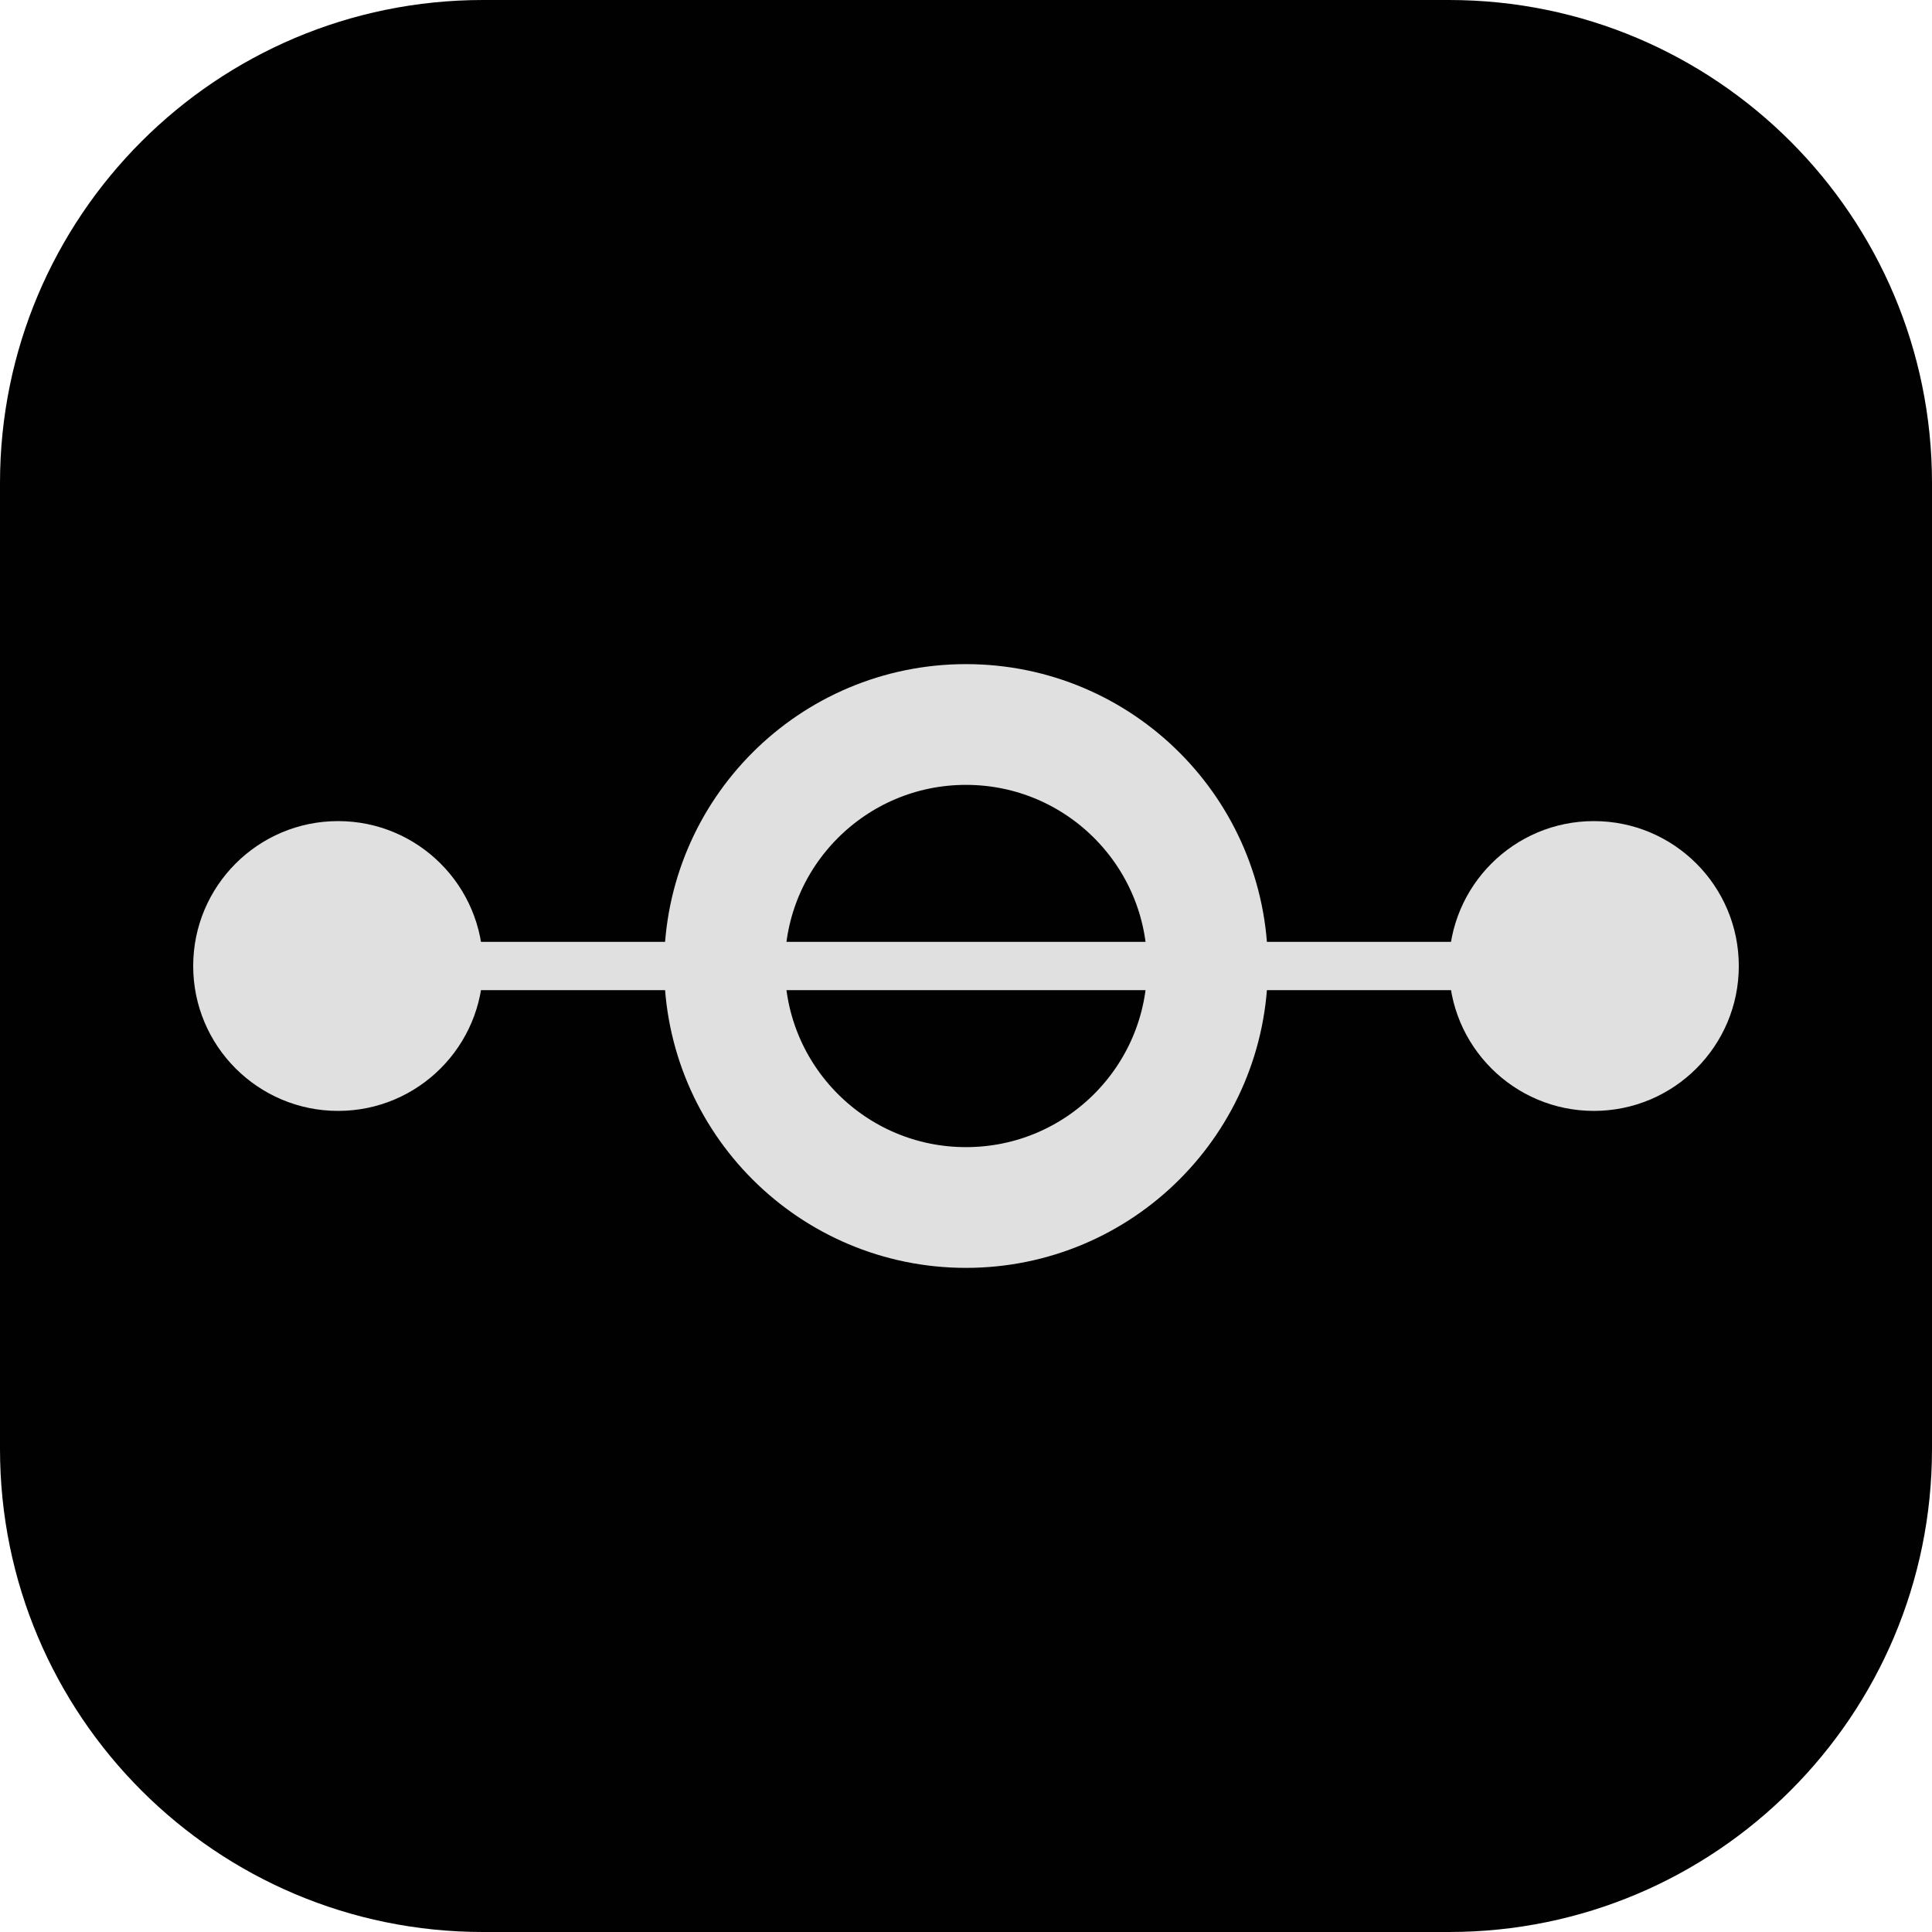
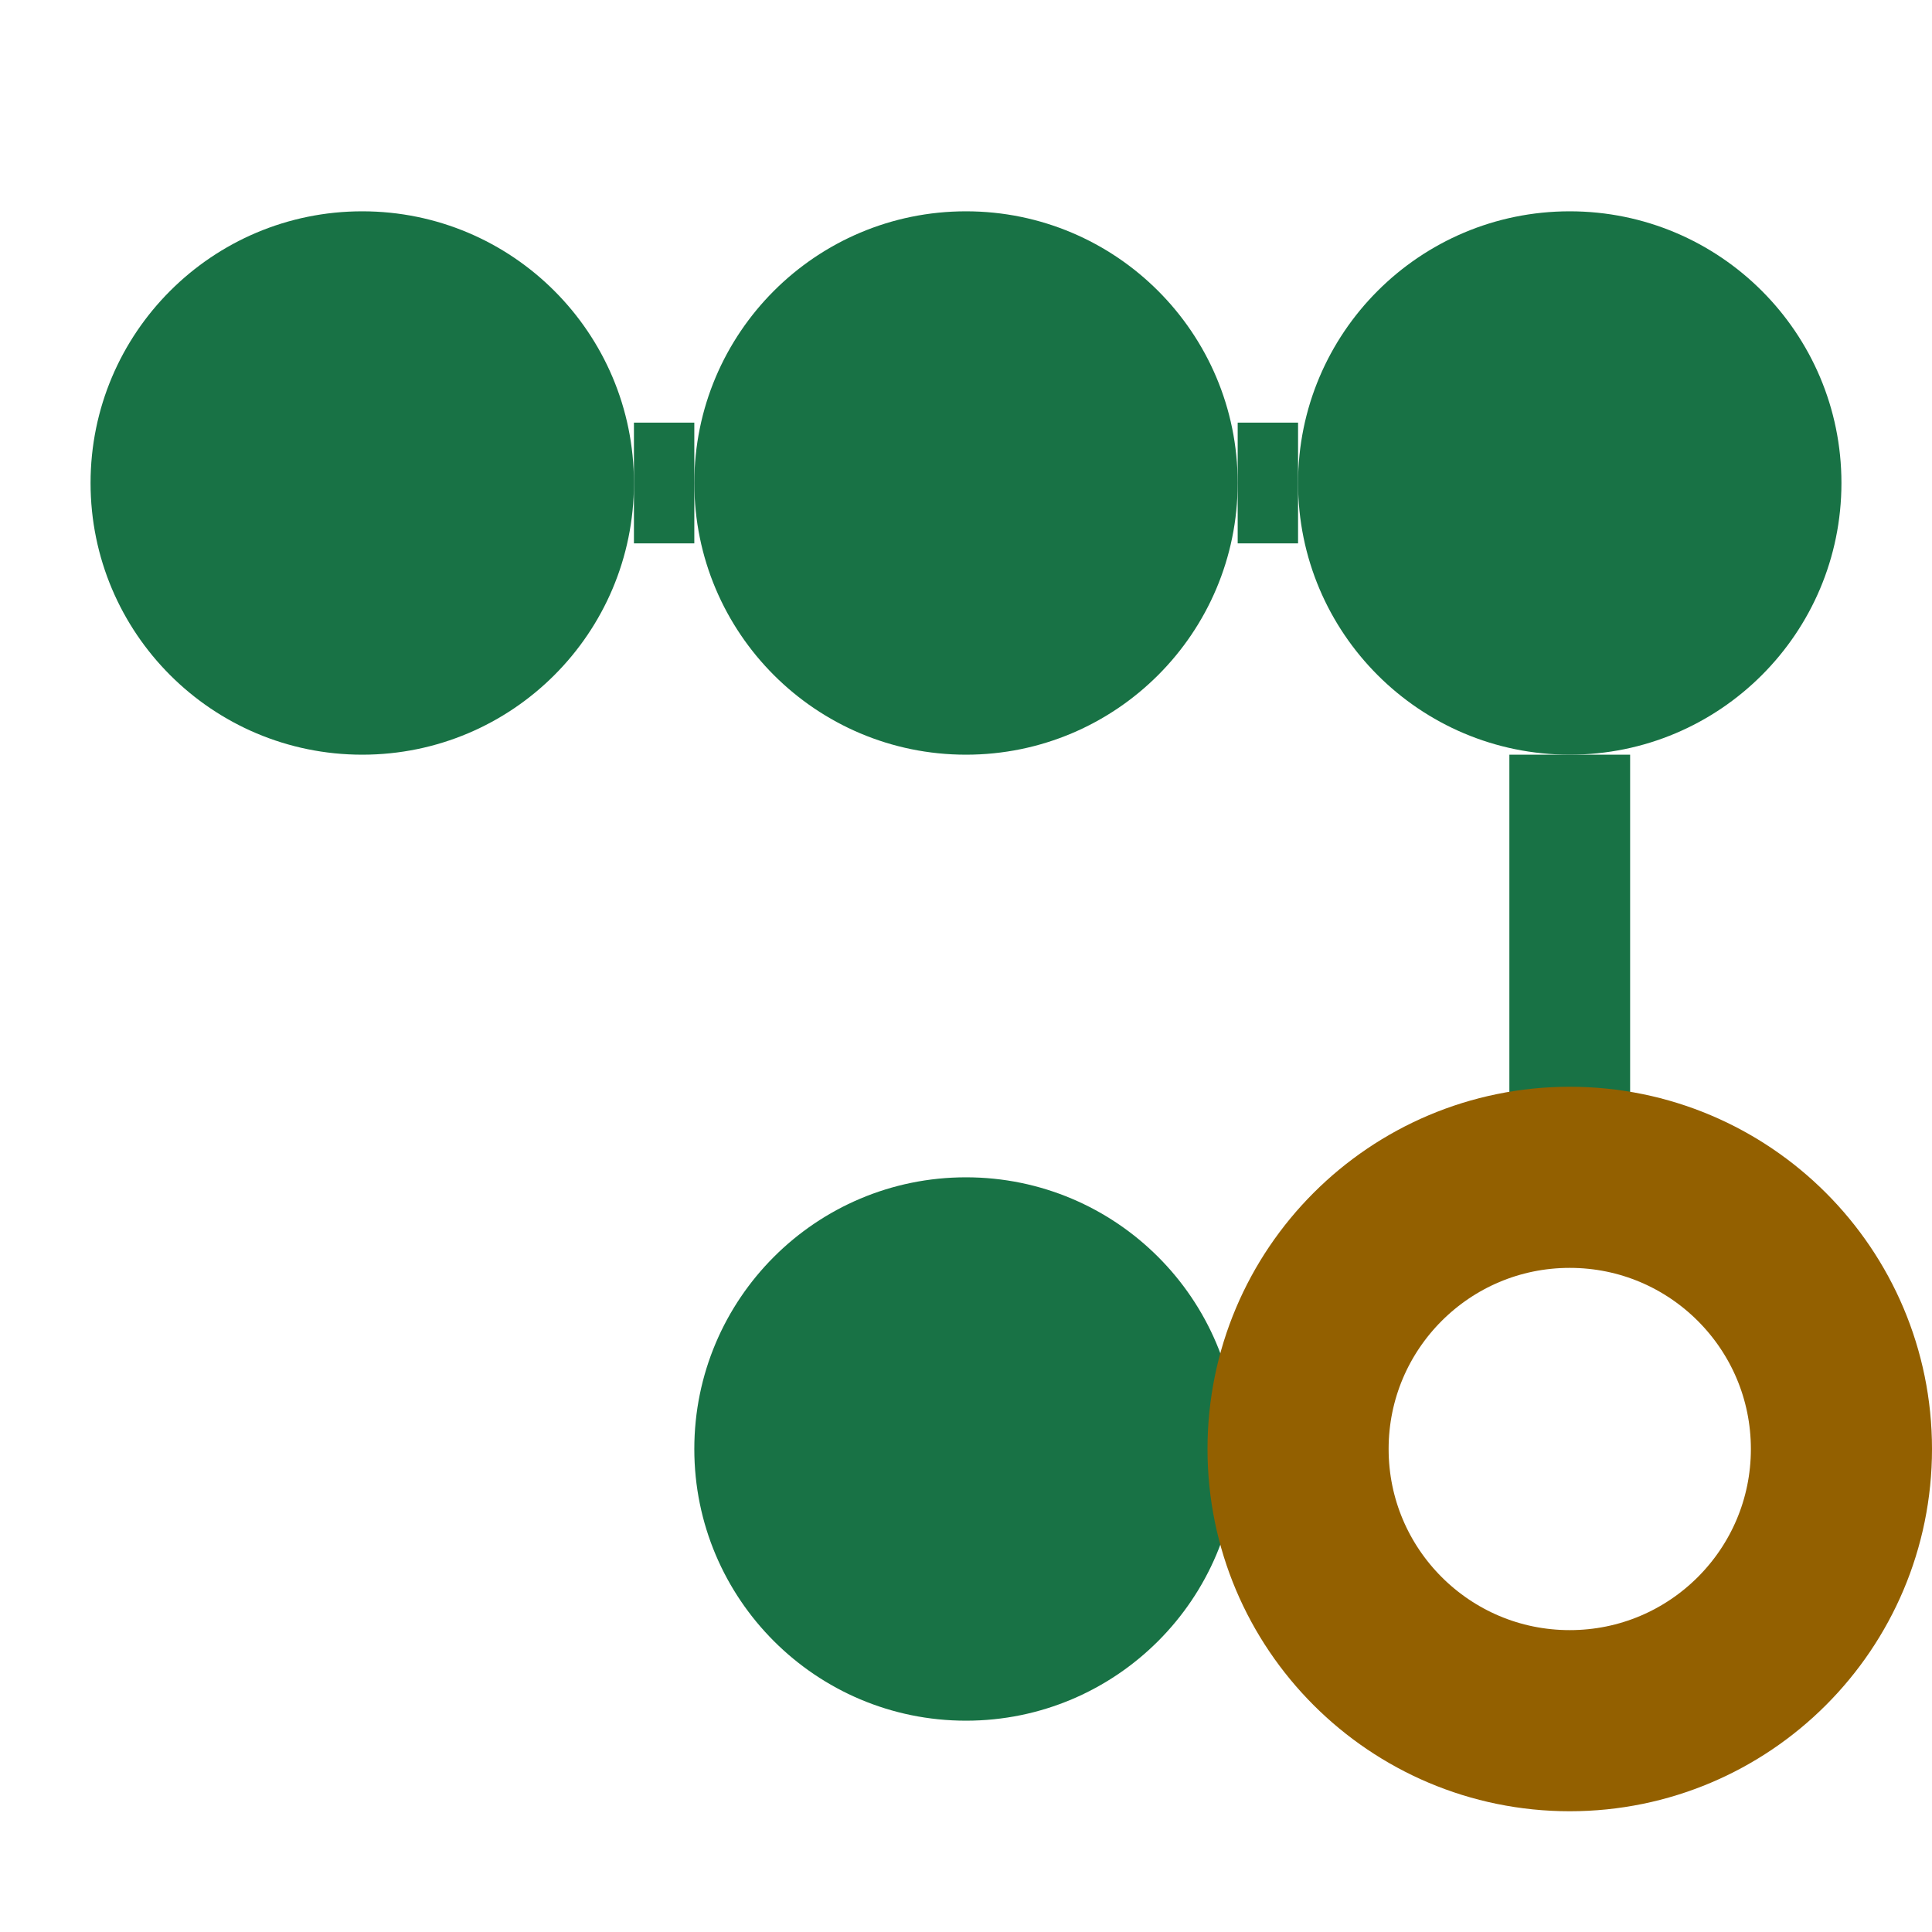
- <svg xmlns="http://www.w3.org/2000/svg" viewBox="0 0 40 40">
-   <rect width="40" height="40" rx="10" fill="#010101" />
-   <path d="M7 20h26" stroke="#e0e0e0" />
-   <circle cx="7" cy="20" r="3" fill="#e0e0e0" />
-   <circle cx="20" cy="20" r="5" fill="none" stroke="#e0e0e0" stroke-width="2.5" />
-   <circle cx="33" cy="20" r="3" fill="#e0e0e0" />
+ <svg xmlns="http://www.w3.org/2000/svg" viewBox="0 0 16 16">
+   <style>:root{color:#187245;--missing:#936000}@media(prefers-color-scheme:dark){:root{color:#71c895}.missing{stroke:#e4b65c}}</style>
+   <path d="M5.25 4H5.75M10.25 4H10.75M13 6.25V9.75M10.75 12H10.25" fill="none" stroke="currentColor" stroke-width="1" />
+   <g fill="currentColor">
+     <circle cx="3" cy="4" r="2.25" />
+     <circle cx="8" cy="4" r="2.25" />
+     <circle cx="13" cy="4" r="2.25" />
+     <circle cx="8" cy="12" r="2.25" />
+   </g>
+   <circle cx="13" cy="12" r="2.25" fill="none" class="missing" stroke="#936000" stroke-width="1.5" />
</svg>
